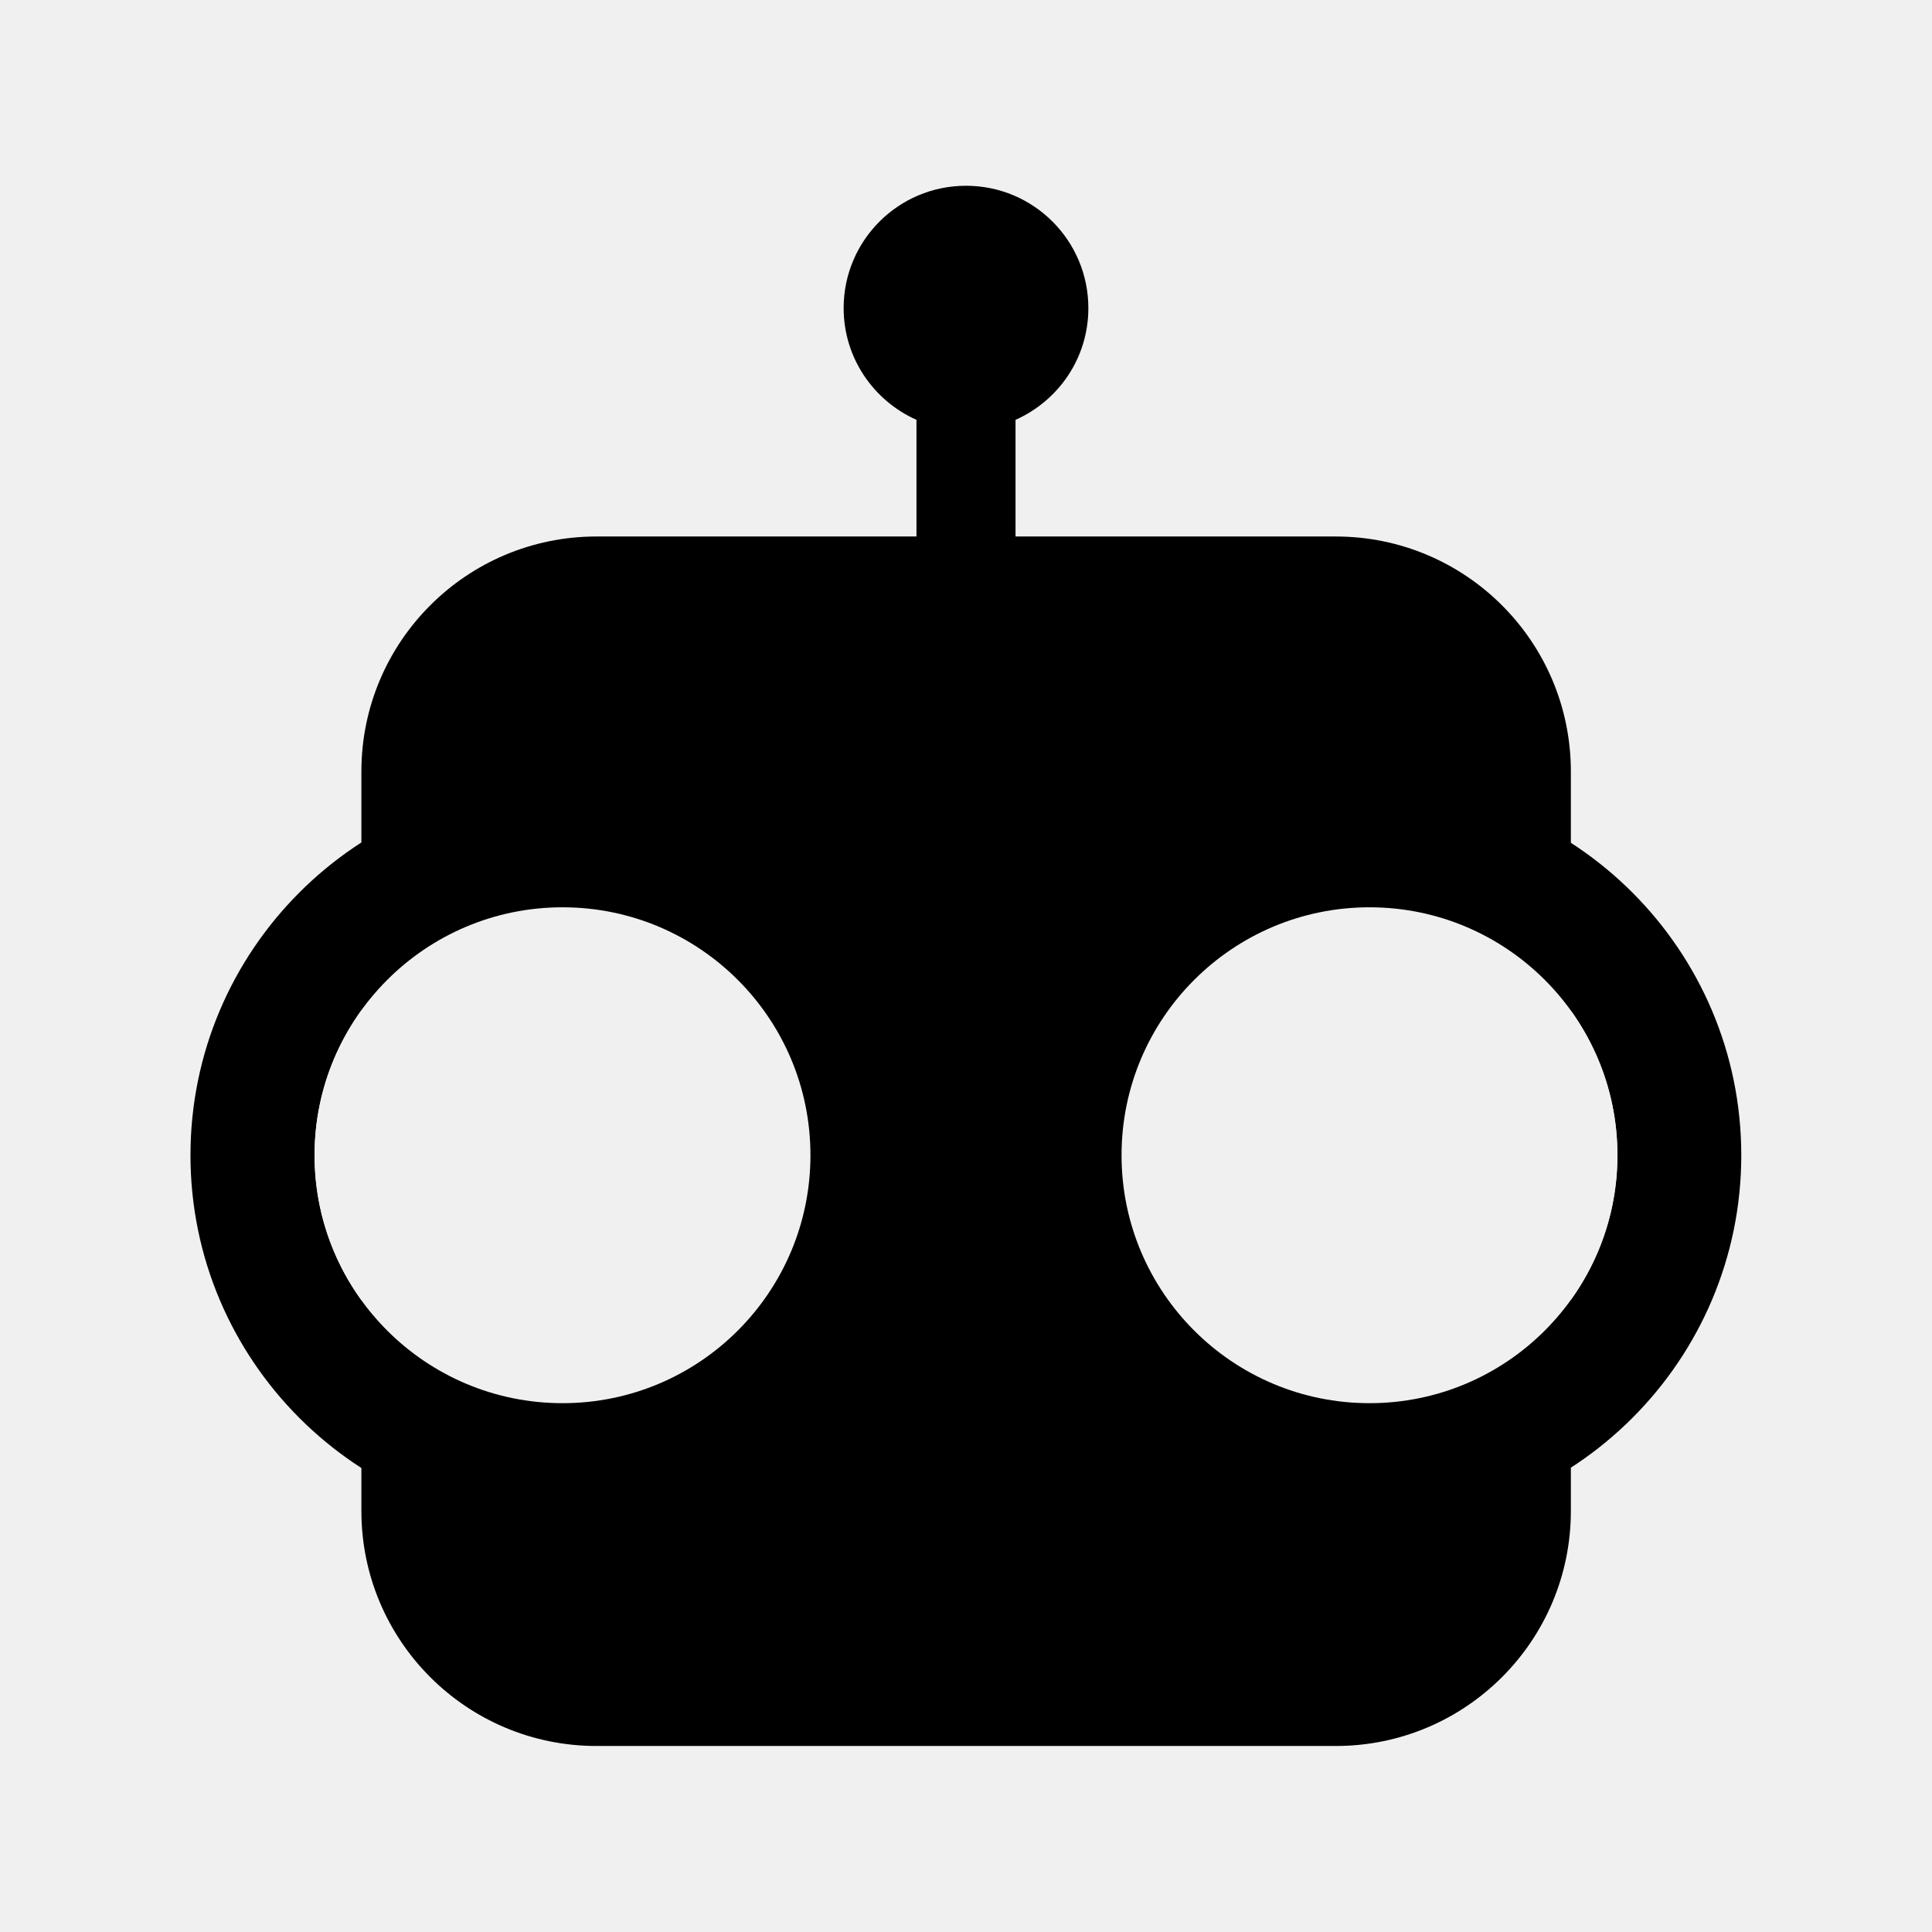
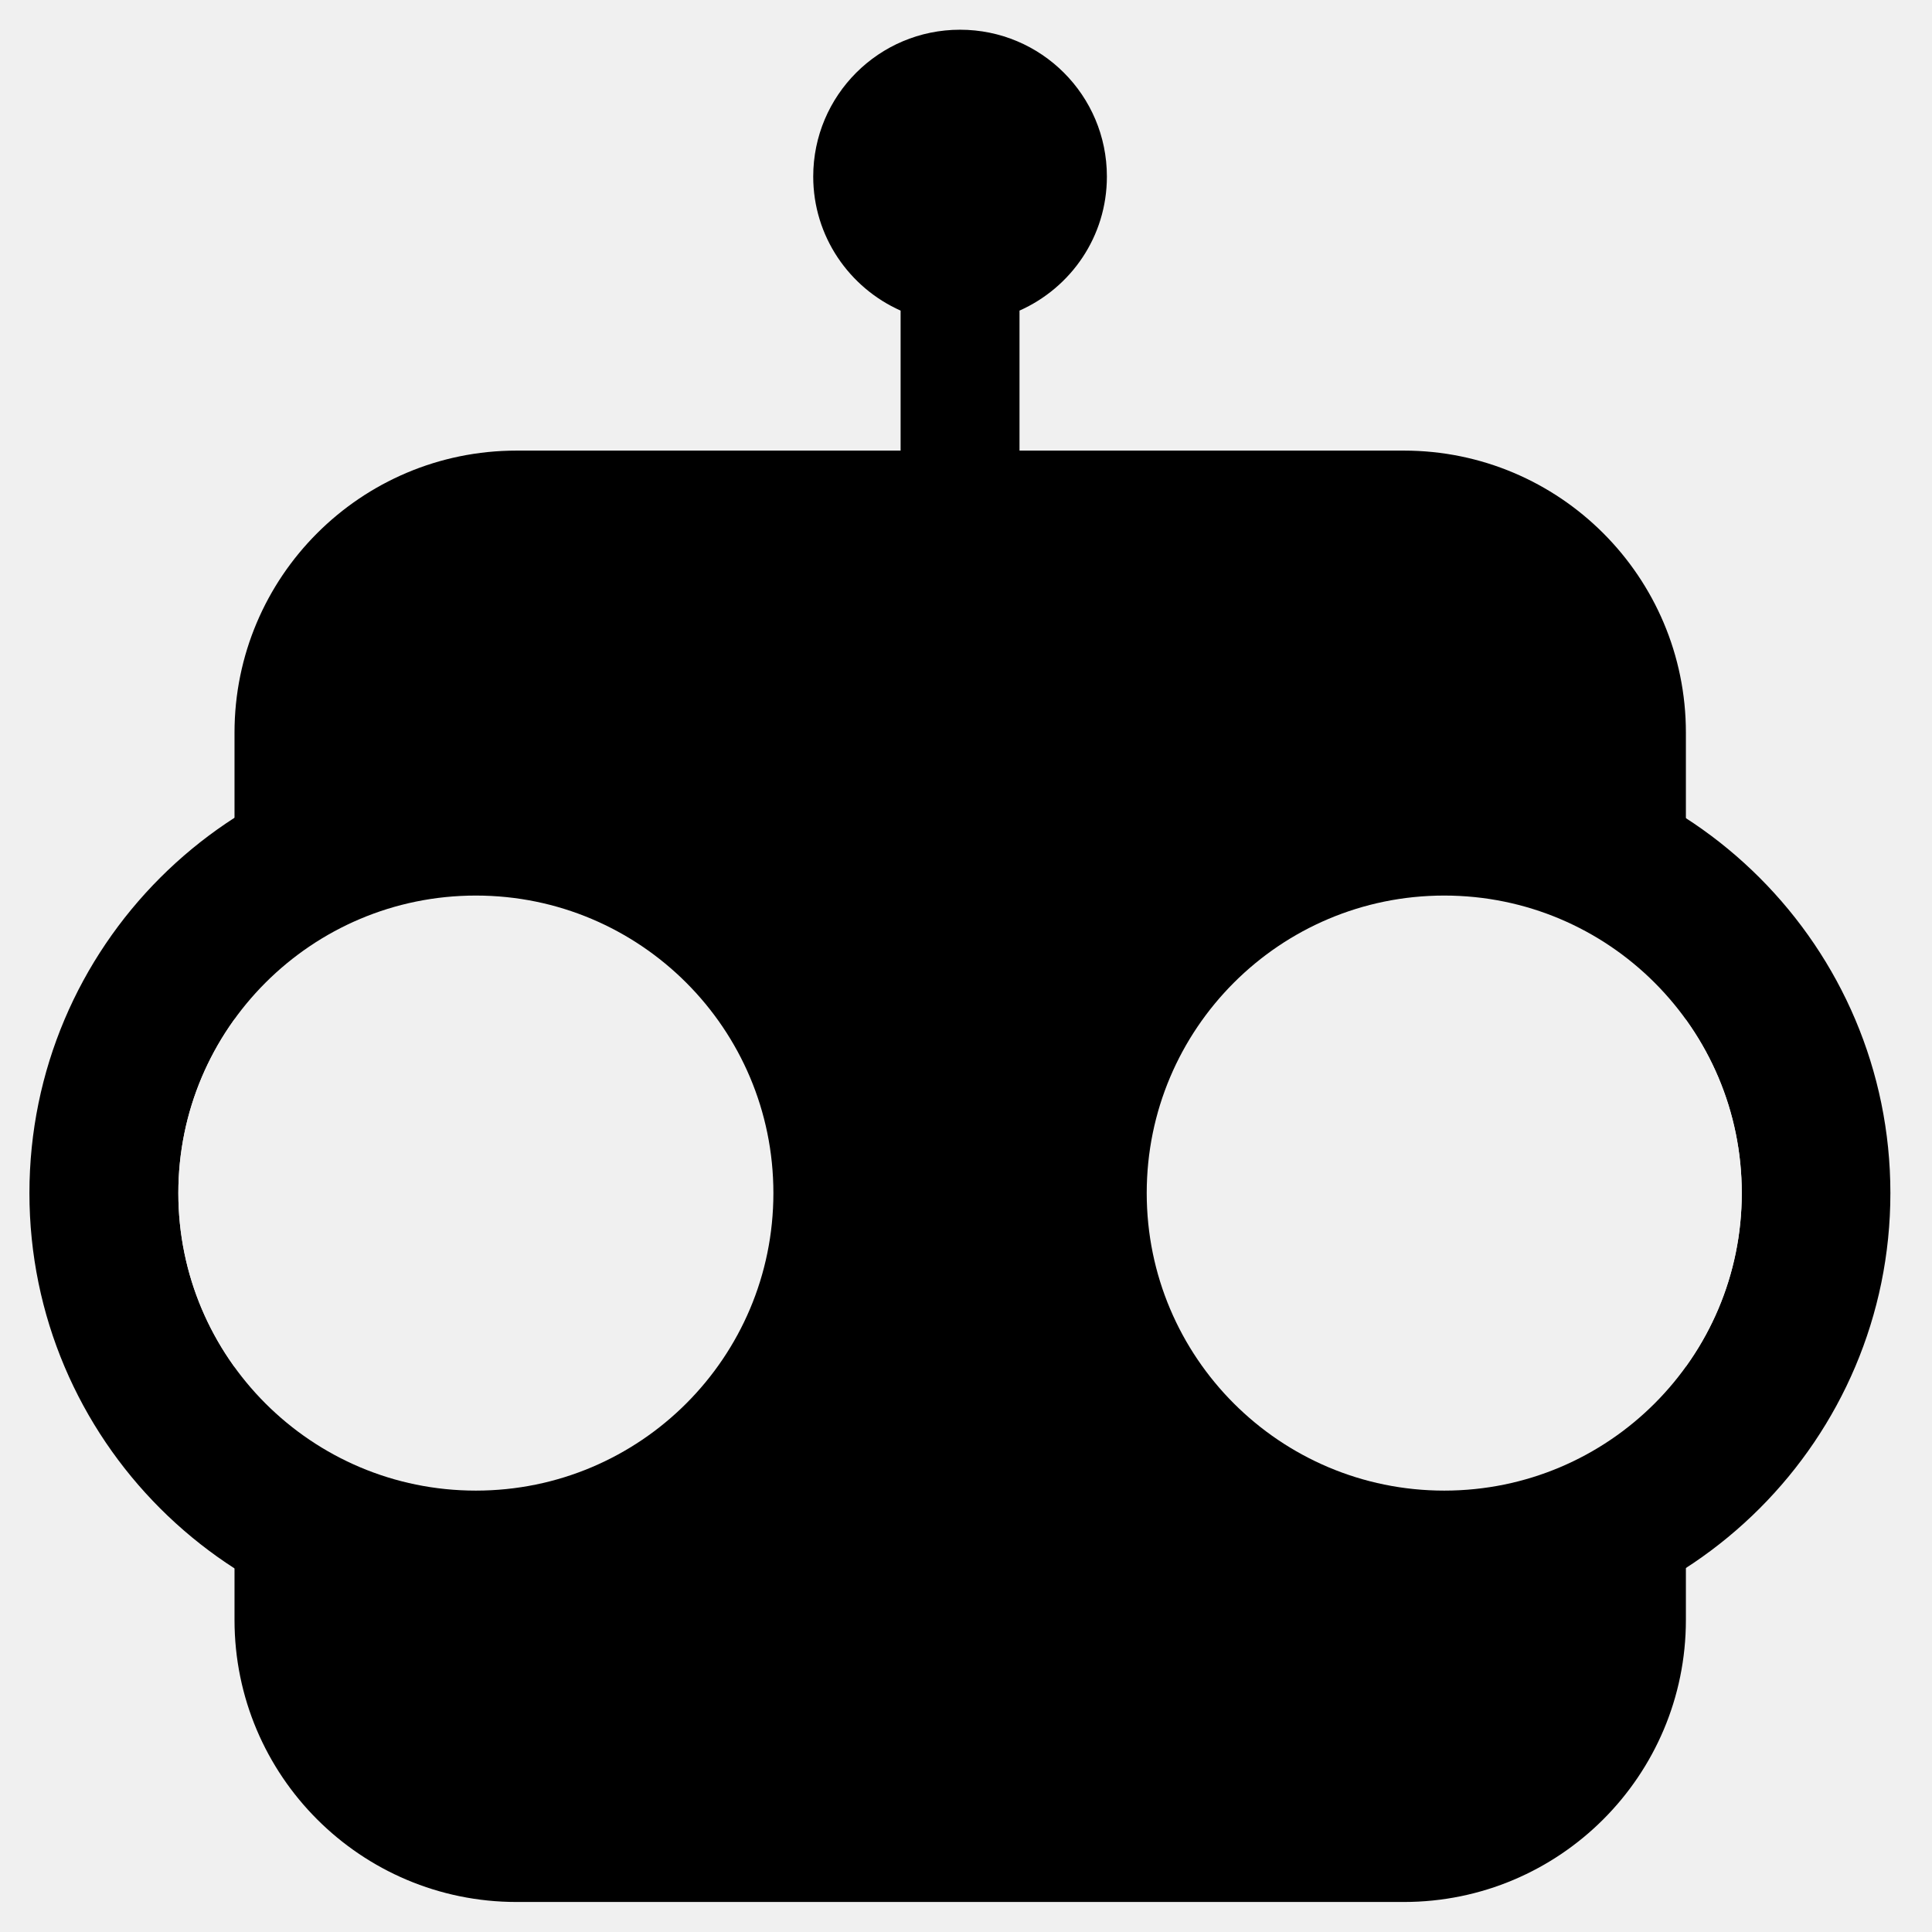
- <svg xmlns="http://www.w3.org/2000/svg" viewBox="-7.7 -7.5 78 78">
+ <svg xmlns="http://www.w3.org/2000/svg" viewBox="-1 -1 65 65">
  <defs>
    <mask id="eyes" maskUnits="userSpaceOnUse" x="-7.7" y="-7.5" width="78" height="78">
      <rect x="-7.7" y="-7.5" width="78" height="78" fill="#fff" />
      <circle cx="15.01" cy="39.14" r="10.01" fill="#000" />
      <circle cx="47.59" cy="39.14" r="10.01" fill="#000" />
    </mask>
  </defs>
  <g fill="#000" mask="url(#eyes)">
    <path d="M36.24,4.94c0-2.73-2.21-4.94-4.94-4.94s-4.94,2.21-4.94,4.94c0,2.01,1.21,3.74,2.94,4.51v6.84h4v-6.84c1.73-.77,2.94-2.49,2.94-4.51Z" />
    <rect x="6.89" y="14.16" width="48.83" height="48.83" rx="9.49" ry="9.49" />
    <path d="M47.59,24.13c-7.42,0-13.59,5.42-14.79,12.51h-3.01c-1.2-7.09-7.36-12.51-14.79-12.51-8.28,0-15.01,6.73-15.01,15.01s6.73,15.01,15.01,15.01c7.42,0,13.59-5.42,14.79-12.51h3.01c1.2,7.09,7.36,12.51,14.79,12.51,8.28,0,15.01-6.73,15.01-15.01s-6.73-15.01-15.01-15.01ZM15.01,49.15c-5.52,0-10.01-4.49-10.01-10.01s4.49-10.01,10.01-10.01,10.01,4.49,10.01,10.01-4.49,10.01-10.01,10.01ZM47.59,49.15c-5.52,0-10.01-4.49-10.01-10.01s4.49-10.01,10.01-10.01,10.01,4.49,10.01,10.01-4.49,10.01-10.01,10.01Z" />
  </g>
</svg>
